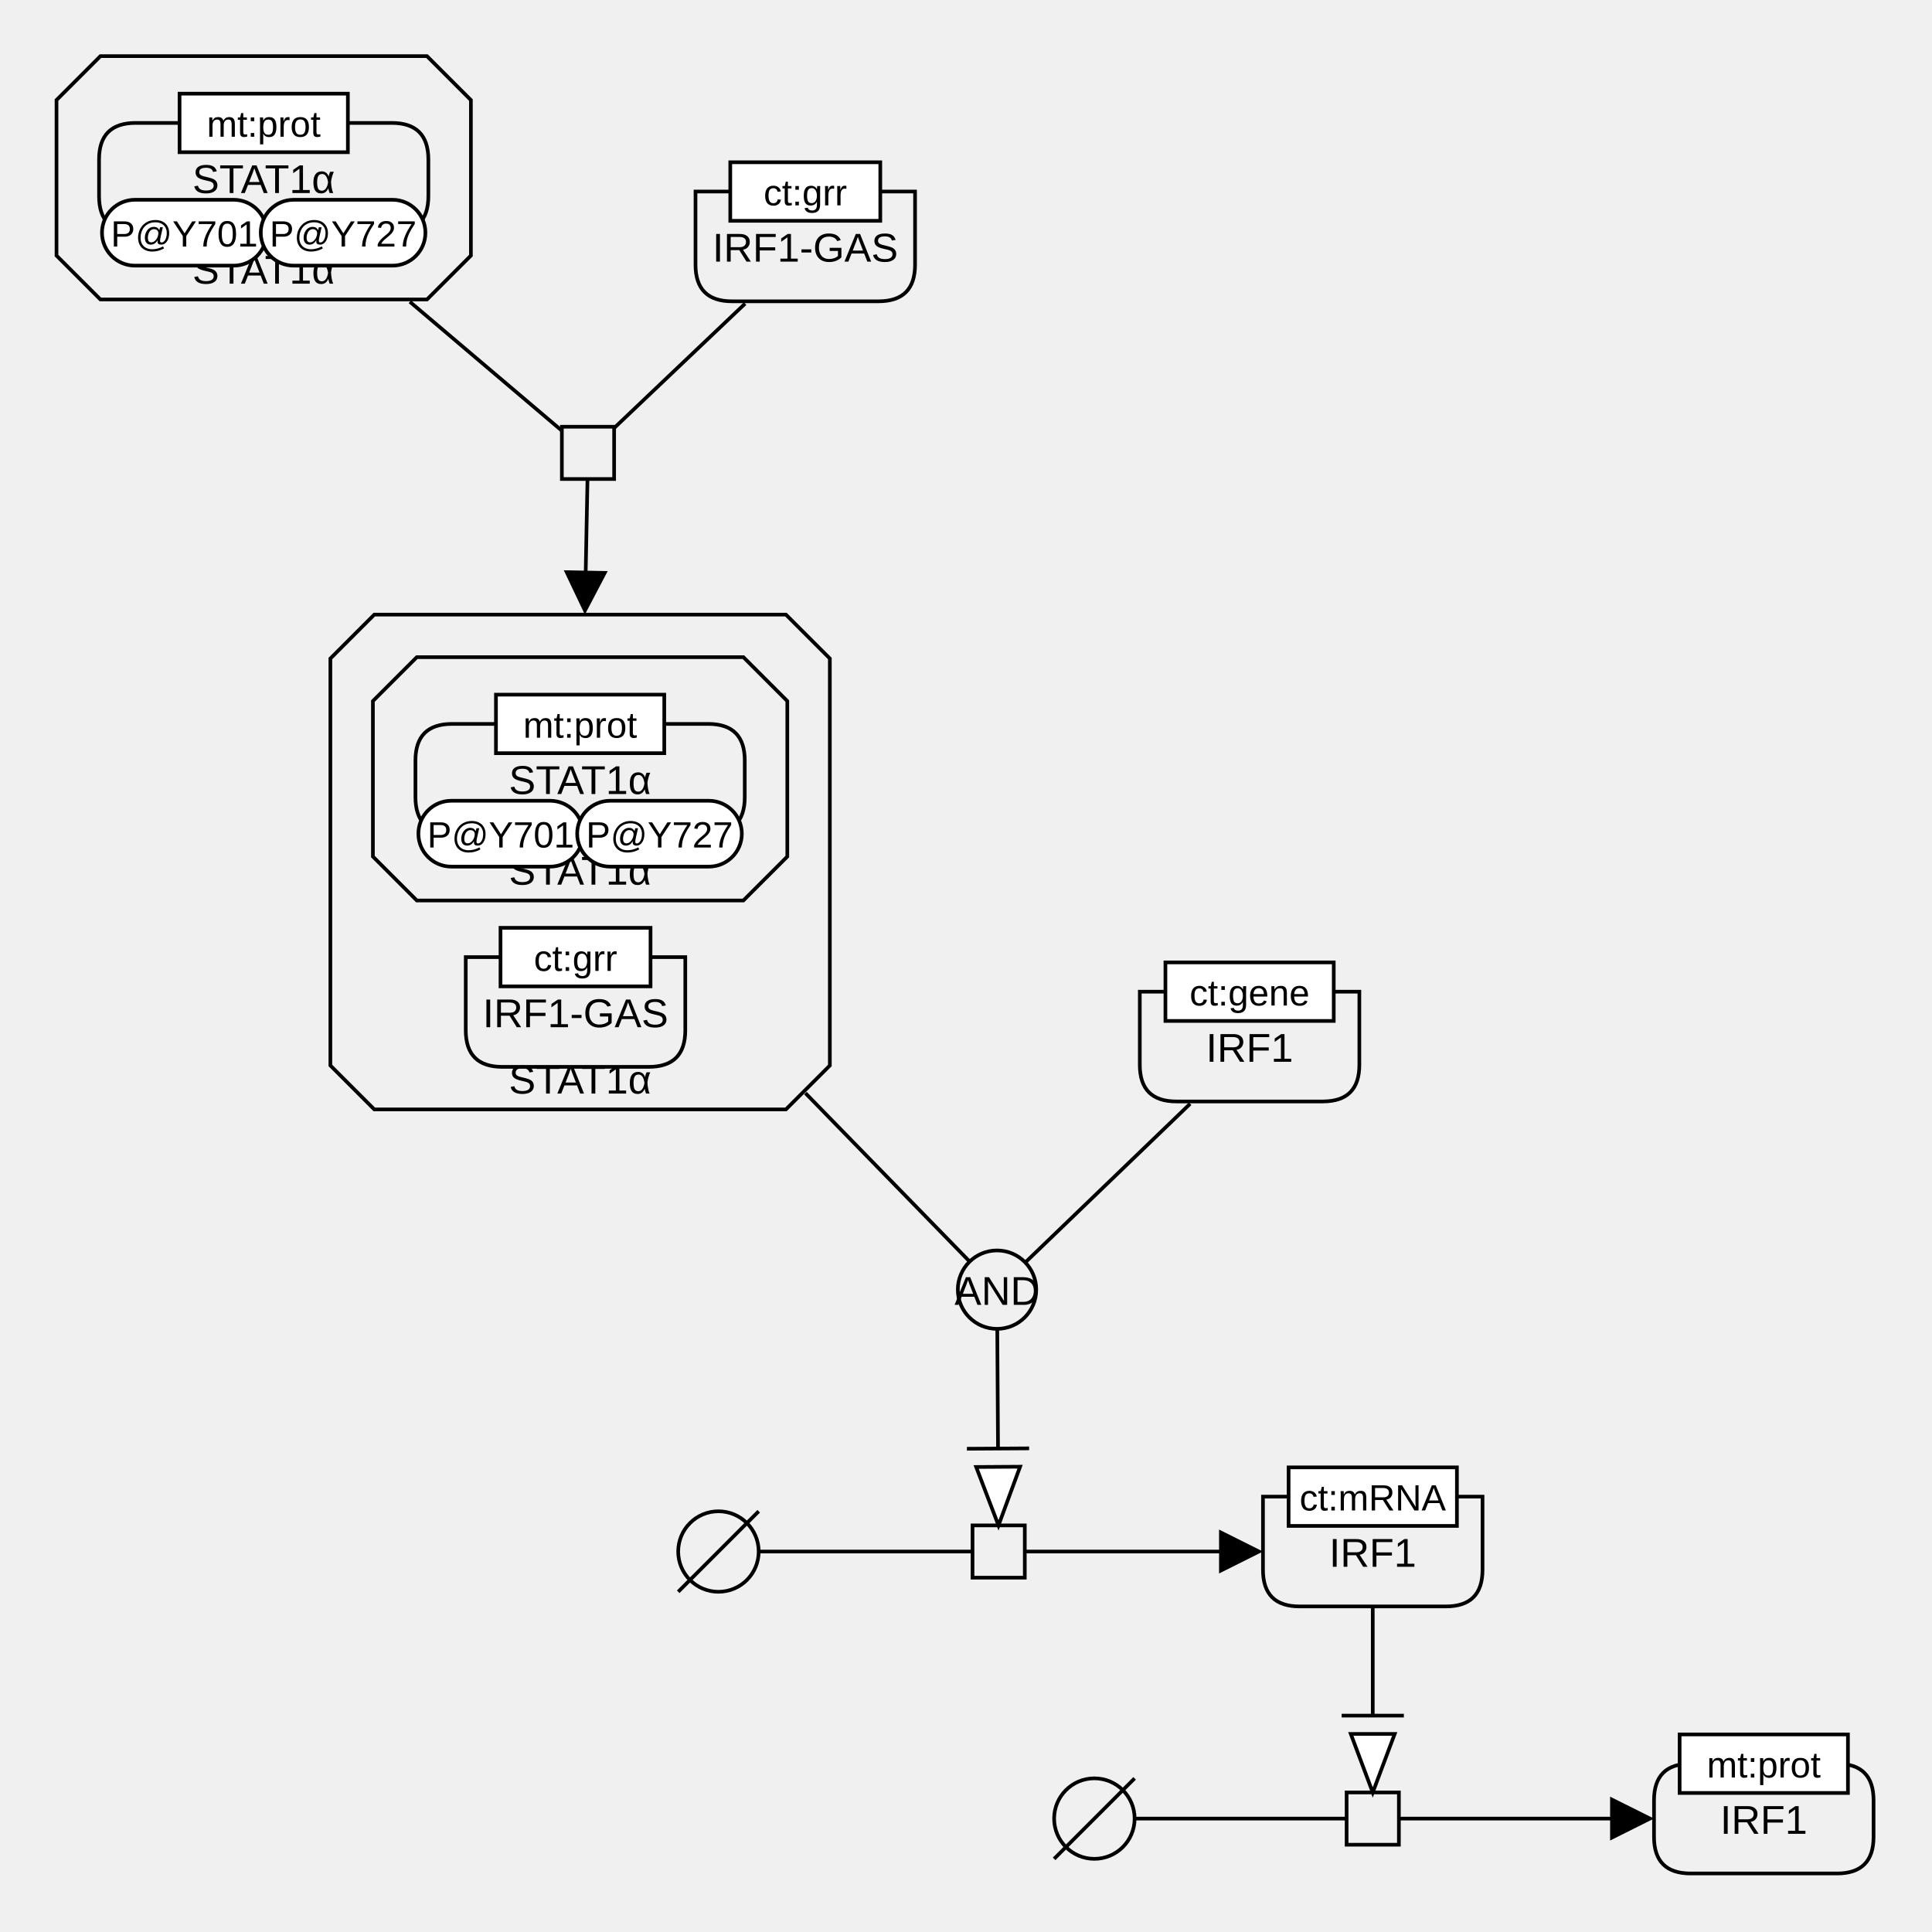
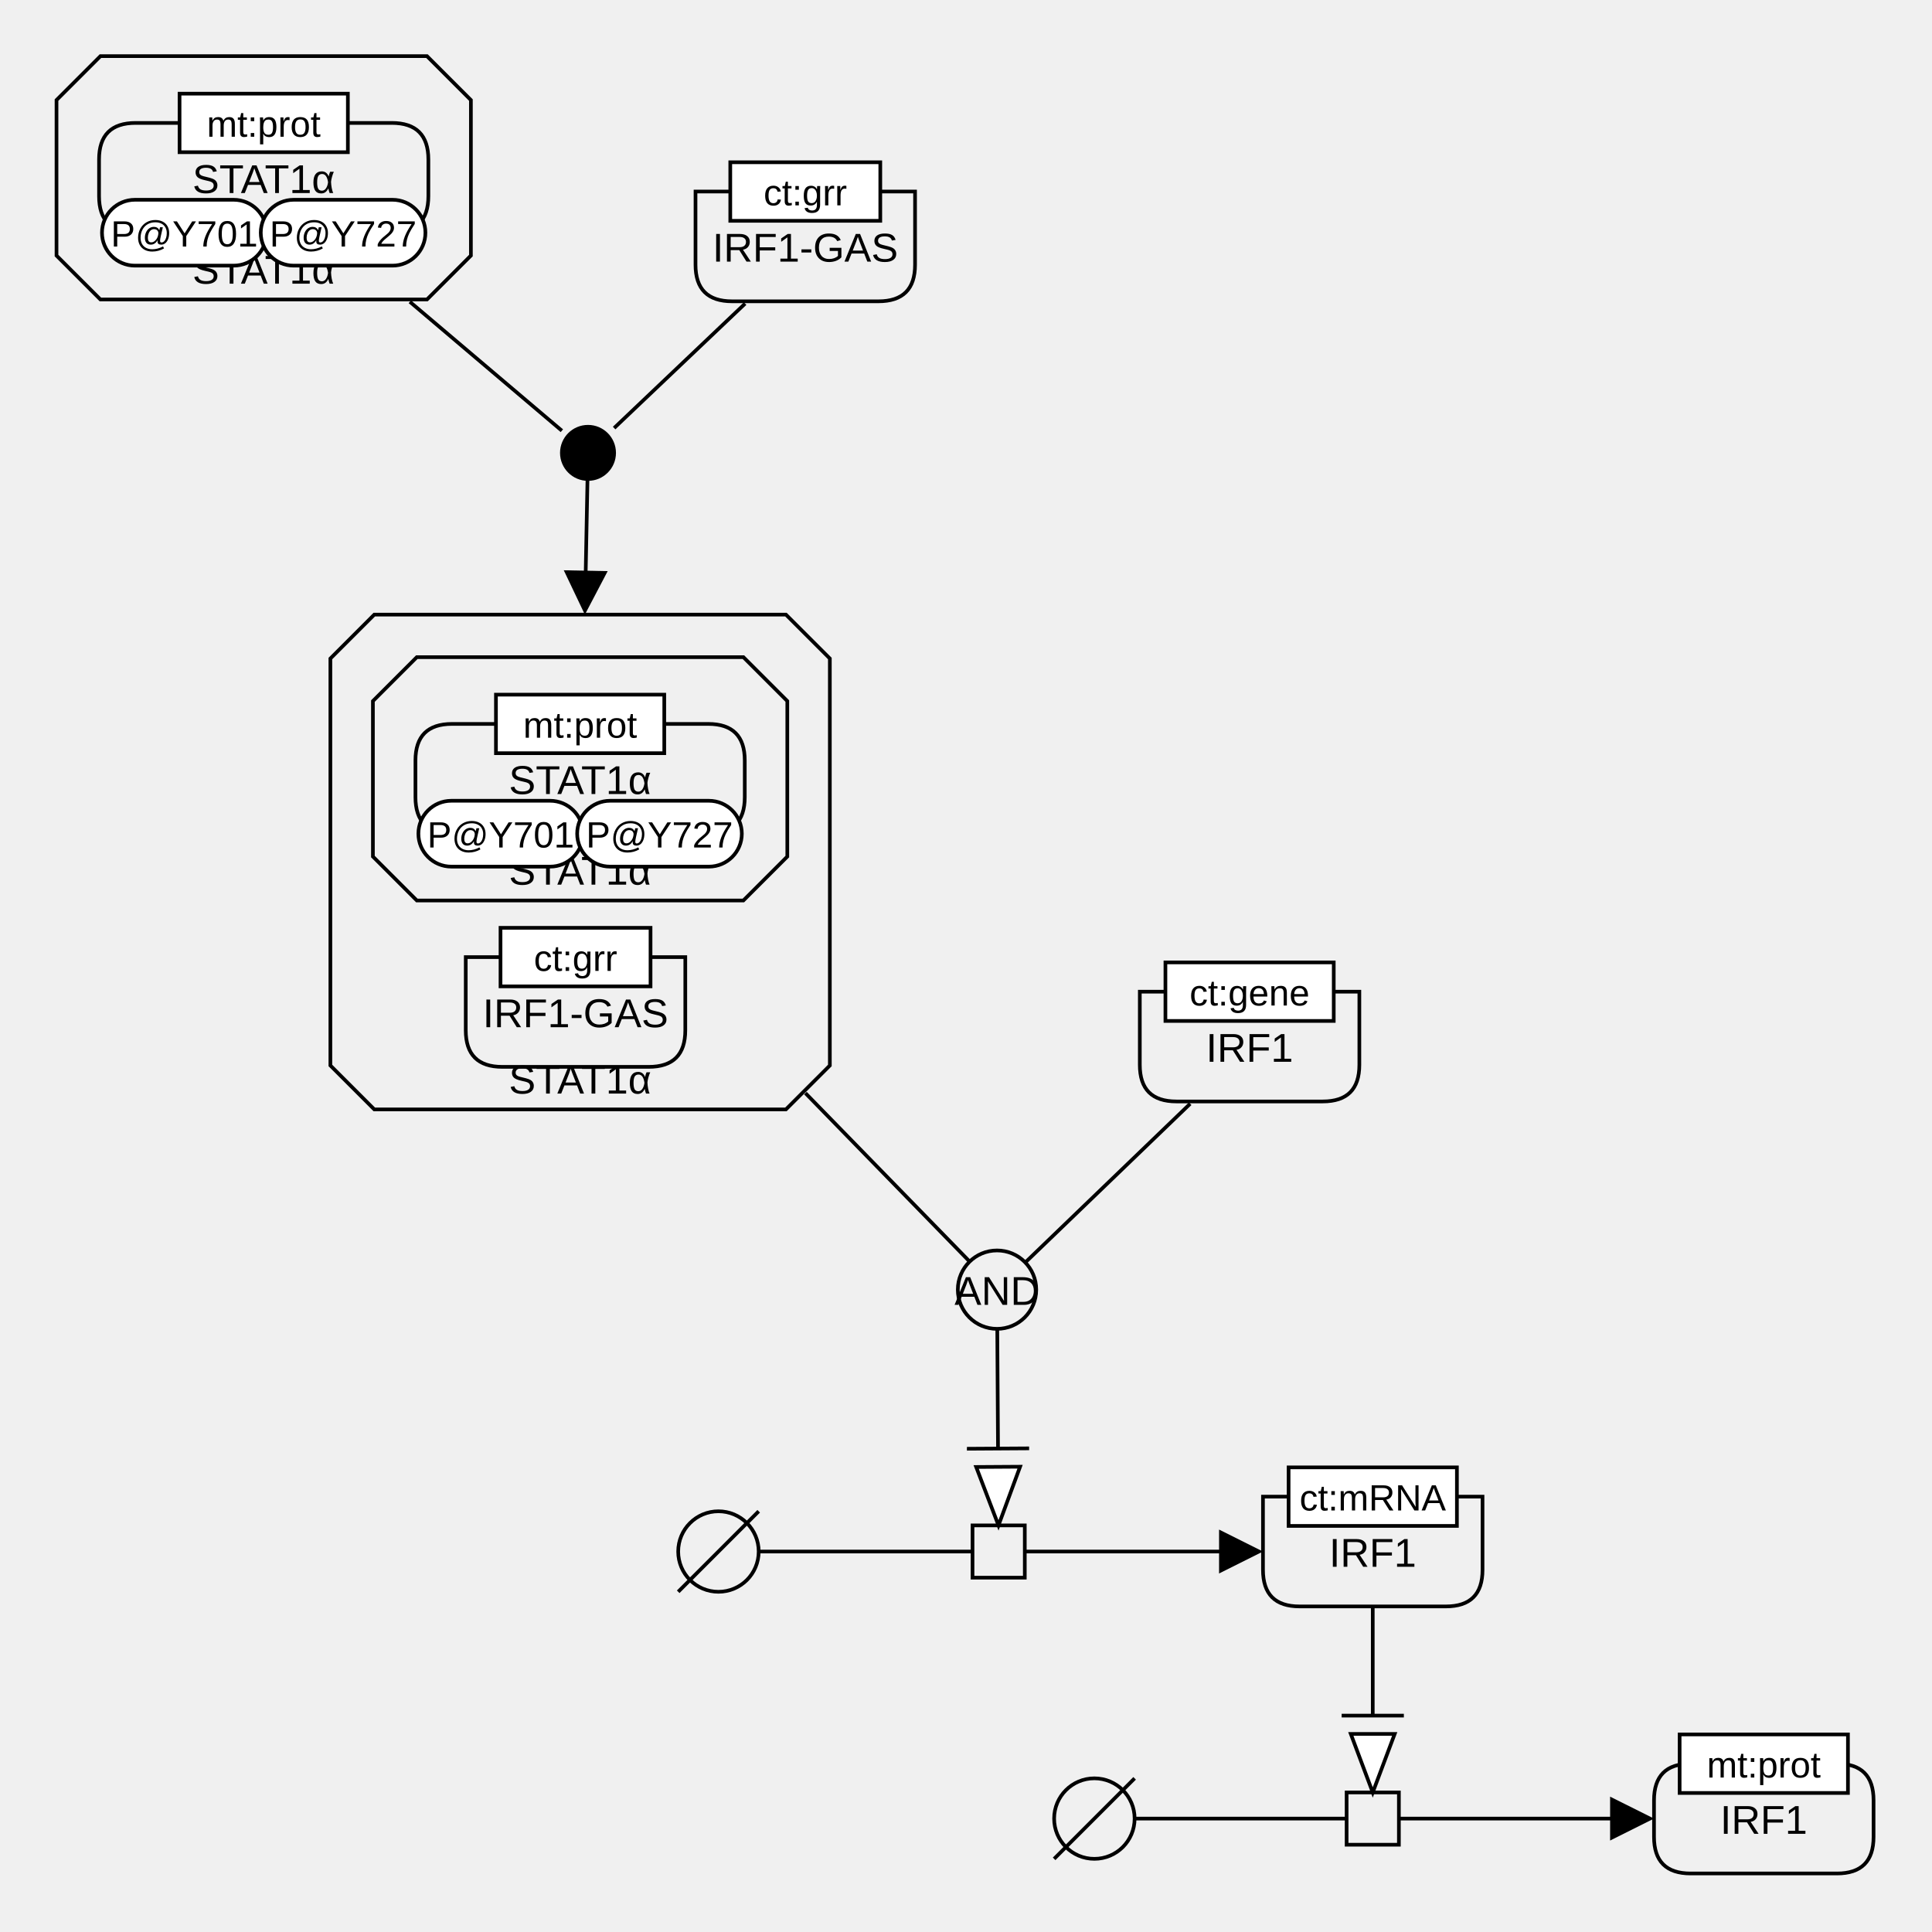
<svg xmlns="http://www.w3.org/2000/svg" width="528" height="528" viewBox="0 0 528 528" stroke-linecap="butt" stroke-miterlimit="10">
  <g transform="translate(-34,-13)">
    <path d="M219.345 437.021 C219.345 430.946 224.27 426.021 230.345 426.021 L230.345 426.021 C236.42 426.021 241.345 430.946 241.345 437.021 L241.345 437.021 C241.345 443.096 236.42 448.021 230.345 448.021 L230.345 448.021 C224.27 448.021 219.345 443.096 219.345 437.021 Z" fill="none" stroke="#000000" />
    <path d="M219.345 448.021 L241.345 426.021" fill="none" stroke="#000000" />
    <path d="M299.782 429.878 L314.068 429.878 L314.068 444.164 L299.782 444.164 Z" fill="none" stroke="#000000" />
    <path d="M379.162 422.021 L439.162 422.021 L439.162 442.021 Q439.162 452.021 429.162 452.021 L389.162 452.021 Q379.162 452.021 379.162 442.021 Z" fill="none" stroke="#000000" />
    <text x="409.162" y="441.179" text-anchor="middle" font-family="'Dialog', Arial, Helvetica, sans-serif" font-size="11" fill="#000000" class="t-page" stroke="none" xml:space="preserve">IRF1</text>
    <path d="M386.162 414.021 L432.162 414.021 L432.162 430.021 L386.162 430.021 Z" fill="#FFFFFF" class="c-white" stroke="none" />
    <path d="M386.162 414.021 L432.162 414.021 L432.162 430.021 L386.162 430.021 Z" fill="none" stroke="#000000" />
    <text x="409.162" y="425.801" text-anchor="middle" font-family="'Dialog', Arial, Helvetica, sans-serif" font-size="10" fill="#000000" class="t-white" stroke="none" xml:space="preserve">ct:mRNA</text>
    <path d="M322.084 510.005 C322.084 503.93 327.008 499.005 333.084 499.005 L333.084 499.005 C339.159 499.005 344.084 503.93 344.084 510.005 L344.084 510.005 C344.084 516.081 339.159 521.005 333.084 521.005 L333.084 521.005 C327.008 521.005 322.084 516.081 322.084 510.005 Z" fill="none" stroke="#000000" />
    <path d="M322.084 521.005 L344.084 499.005" fill="none" stroke="#000000" />
    <path d="M402.019 502.863 L416.305 502.863 L416.305 517.148 L402.019 517.148 Z" fill="none" stroke="#000000" />
    <path d="M486.029 505.005 Q486.029 495.005 496.029 495.005 L536.029 495.005 Q546.029 495.005 546.029 505.005 L546.029 515.005 Q546.029 525.005 536.029 525.005 L496.029 525.005 Q486.029 525.005 486.029 515.005 Z" fill="none" stroke="#000000" />
    <text x="516.029" y="514.163" text-anchor="middle" font-family="'Dialog', Arial, Helvetica, sans-serif" font-size="11" fill="#000000" class="t-page" stroke="none" xml:space="preserve">IRF1</text>
    <path d="M493.029 487.005 L539.029 487.005 L539.029 503.005 L493.029 503.005 Z" fill="#FFFFFF" class="c-white" stroke="none" />
    <path d="M493.029 487.005 L539.029 487.005 L539.029 503.005 L493.029 503.005 Z" fill="none" stroke="#000000" />
    <text x="516.029" y="498.785" text-anchor="middle" font-family="'Dialog', Arial, Helvetica, sans-serif" font-size="10" fill="#000000" class="t-white" stroke="none" xml:space="preserve">mt:prot</text>
    <path d="M345.501 284.017 L405.501 284.017 L405.501 304.017 Q405.501 314.017 395.501 314.017 L355.501 314.017 Q345.501 314.017 345.501 304.017 Z" fill="none" stroke="#000000" />
    <text x="375.501" y="303.174" text-anchor="middle" font-family="'Dialog', Arial, Helvetica, sans-serif" font-size="11" fill="#000000" class="t-page" stroke="none" xml:space="preserve">IRF1</text>
    <path d="M352.501 276.017 L398.501 276.017 L398.501 292.017 L352.501 292.017 Z" fill="#FFFFFF" class="c-white" stroke="none" />
    <path d="M352.501 276.017 L398.501 276.017 L398.501 292.017 L352.501 292.017 Z" fill="none" stroke="#000000" />
    <text x="375.501" y="287.796" text-anchor="middle" font-family="'Dialog', Arial, Helvetica, sans-serif" font-size="10" fill="#000000" class="t-white" stroke="none" xml:space="preserve">ct:gene</text>
    <path d="M136.289 180.967 L248.789 180.967 L260.789 192.967 L260.789 304.19 L248.789 316.19 L136.289 316.19 L124.289 304.19 L124.289 192.967 Z" fill="none" stroke="#000000" />
    <text x="192.539" y="311.865" text-anchor="middle" font-family="'Dialog', Arial, Helvetica, sans-serif" font-size="11" fill="#000000" class="t-page" stroke="none" xml:space="preserve">STAT1α</text>
    <path d="M147.914 192.592 L237.164 192.592 L249.164 204.592 L249.164 247.092 L237.164 259.092 L147.914 259.092 L135.914 247.092 L135.914 204.592 Z" fill="none" stroke="#000000" />
    <text x="192.539" y="254.767" text-anchor="middle" font-family="'Dialog', Arial, Helvetica, sans-serif" font-size="11" fill="#000000" class="t-page" stroke="none" xml:space="preserve">STAT1α</text>
    <path d="M147.539 220.842 Q147.539 210.842 157.539 210.842 L227.539 210.842 Q237.539 210.842 237.539 220.842 L237.539 230.842 Q237.539 240.842 227.539 240.842 L157.539 240.842 Q147.539 240.842 147.539 230.842 Z" fill="none" stroke="#000000" />
    <text x="192.539" y="229.999" text-anchor="middle" font-family="'Dialog', Arial, Helvetica, sans-serif" font-size="11" fill="#000000" class="t-page" stroke="none" xml:space="preserve">STAT1α</text>
    <path d="M148.343 240.842 C148.343 235.871 152.372 231.842 157.343 231.842 L184.343 231.842 C189.314 231.842 193.343 235.871 193.343 240.842 L193.343 240.842 C193.343 245.812 189.314 249.842 184.343 249.842 L157.343 249.842 C152.372 249.842 148.343 245.812 148.343 240.842 Z" fill="#FFFFFF" class="c-white" stroke="none" />
    <path d="M148.343 240.842 C148.343 235.871 152.372 231.842 157.343 231.842 L184.343 231.842 C189.314 231.842 193.343 235.871 193.343 240.842 L193.343 240.842 C193.343 245.812 189.314 249.842 184.343 249.842 L157.343 249.842 C152.372 249.842 148.343 245.812 148.343 240.842 Z" fill="none" stroke="#000000" />
    <text x="170.843" y="244.621" text-anchor="middle" font-family="'Dialog', Arial, Helvetica, sans-serif" font-size="10" fill="#000000" class="t-white" stroke="none" xml:space="preserve">P@Y701</text>
    <path d="M191.735 240.842 C191.735 235.871 195.764 231.842 200.735 231.842 L227.735 231.842 C232.706 231.842 236.735 235.871 236.735 240.842 L236.735 240.842 C236.735 245.812 232.706 249.842 227.735 249.842 L200.735 249.842 C195.764 249.842 191.735 245.812 191.735 240.842 Z" fill="#FFFFFF" class="c-white" stroke="none" />
    <path d="M191.735 240.842 C191.735 235.871 195.764 231.842 200.735 231.842 L227.735 231.842 C232.706 231.842 236.735 235.871 236.735 240.842 L236.735 240.842 C236.735 245.812 232.706 249.842 227.735 249.842 L200.735 249.842 C195.764 249.842 191.735 245.812 191.735 240.842 Z" fill="none" stroke="#000000" />
    <text x="214.235" y="244.621" text-anchor="middle" font-family="'Dialog', Arial, Helvetica, sans-serif" font-size="10" fill="#000000" class="t-white" stroke="none" xml:space="preserve">P@Y727</text>
    <path d="M169.539 202.842 L215.539 202.842 L215.539 218.842 L169.539 218.842 Z" fill="#FFFFFF" class="c-white" stroke="none" />
    <path d="M169.539 202.842 L215.539 202.842 L215.539 218.842 L169.539 218.842 Z" fill="none" stroke="#000000" />
    <text x="192.539" y="214.621" text-anchor="middle" font-family="'Dialog', Arial, Helvetica, sans-serif" font-size="10" fill="#000000" class="t-white" stroke="none" xml:space="preserve">mt:prot</text>
    <path d="M161.286 274.565 L221.286 274.565 L221.286 294.565 Q221.286 304.565 211.286 304.565 L171.286 304.565 Q161.286 304.565 161.286 294.565 Z" fill="none" stroke="#000000" />
    <text x="191.286" y="293.722" text-anchor="middle" font-family="'Dialog', Arial, Helvetica, sans-serif" font-size="11" fill="#000000" class="t-page" stroke="none" xml:space="preserve">IRF1-GAS</text>
    <path d="M170.786 266.565 L211.786 266.565 L211.786 282.565 L170.786 282.565 Z" fill="#FFFFFF" class="c-white" stroke="none" />
    <path d="M170.786 266.565 L211.786 266.565 L211.786 282.565 L170.786 282.565 Z" fill="none" stroke="#000000" />
    <text x="191.286" y="278.344" text-anchor="middle" font-family="'Dialog', Arial, Helvetica, sans-serif" font-size="10" fill="#000000" class="t-white" stroke="none" xml:space="preserve">ct:grr</text>
    <path d="M61.444 28.346 L150.694 28.346 L162.694 40.346 L162.694 82.846 L150.694 94.846 L61.444 94.846 L49.444 82.846 L49.444 40.346 Z" fill="none" stroke="#000000" />
    <text x="106.069" y="90.521" text-anchor="middle" font-family="'Dialog', Arial, Helvetica, sans-serif" font-size="11" fill="#000000" class="t-page" stroke="none" xml:space="preserve">STAT1α</text>
    <path d="M61.069 56.596 Q61.069 46.596 71.069 46.596 L141.069 46.596 Q151.069 46.596 151.069 56.596 L151.069 66.596 Q151.069 76.596 141.069 76.596 L71.069 76.596 Q61.069 76.596 61.069 66.596 Z" fill="none" stroke="#000000" />
    <text x="106.069" y="65.754" text-anchor="middle" font-family="'Dialog', Arial, Helvetica, sans-serif" font-size="11" fill="#000000" class="t-page" stroke="none" xml:space="preserve">STAT1α</text>
    <path d="M61.873 76.596 C61.873 71.625 65.902 67.596 70.873 67.596 L97.873 67.596 C102.843 67.596 106.873 71.625 106.873 76.596 L106.873 76.596 C106.873 81.567 102.843 85.596 97.873 85.596 L70.873 85.596 C65.902 85.596 61.873 81.567 61.873 76.596 Z" fill="#FFFFFF" class="c-white" stroke="none" />
    <path d="M61.873 76.596 C61.873 71.625 65.902 67.596 70.873 67.596 L97.873 67.596 C102.843 67.596 106.873 71.625 106.873 76.596 L106.873 76.596 C106.873 81.567 102.843 85.596 97.873 85.596 L70.873 85.596 C65.902 85.596 61.873 81.567 61.873 76.596 Z" fill="none" stroke="#000000" />
    <text x="84.373" y="80.376" text-anchor="middle" font-family="'Dialog', Arial, Helvetica, sans-serif" font-size="10" fill="#000000" class="t-white" stroke="none" xml:space="preserve">P@Y701</text>
    <path d="M105.264 76.596 C105.264 71.625 109.294 67.596 114.264 67.596 L141.264 67.596 C146.235 67.596 150.264 71.625 150.264 76.596 L150.264 76.596 C150.264 81.567 146.235 85.596 141.264 85.596 L114.264 85.596 C109.294 85.596 105.264 81.567 105.264 76.596 Z" fill="#FFFFFF" class="c-white" stroke="none" />
    <path d="M105.264 76.596 C105.264 71.625 109.294 67.596 114.264 67.596 L141.264 67.596 C146.235 67.596 150.264 71.625 150.264 76.596 L150.264 76.596 C150.264 81.567 146.235 85.596 141.264 85.596 L114.264 85.596 C109.294 85.596 105.264 81.567 105.264 76.596 Z" fill="none" stroke="#000000" />
    <text x="127.764" y="80.376" text-anchor="middle" font-family="'Dialog', Arial, Helvetica, sans-serif" font-size="10" fill="#000000" class="t-white" stroke="none" xml:space="preserve">P@Y727</text>
    <path d="M83.069 38.596 L129.069 38.596 L129.069 54.596 L83.069 54.596 Z" fill="#FFFFFF" class="c-white" stroke="none" />
    <path d="M83.069 38.596 L129.069 38.596 L129.069 54.596 L83.069 54.596 Z" fill="none" stroke="#000000" />
    <text x="106.069" y="50.376" text-anchor="middle" font-family="'Dialog', Arial, Helvetica, sans-serif" font-size="10" fill="#000000" class="t-white" stroke="none" xml:space="preserve">mt:prot</text>
    <path d="M224.077 65.346 L284.077 65.346 L284.077 85.346 Q284.077 95.346 274.077 95.346 L234.077 95.346 Q224.077 95.346 224.077 85.346 Z" fill="none" stroke="#000000" />
    <text x="254.077" y="84.504" text-anchor="middle" font-family="'Dialog', Arial, Helvetica, sans-serif" font-size="11" fill="#000000" class="t-page" stroke="none" xml:space="preserve">IRF1-GAS</text>
    <path d="M233.577 57.346 L274.577 57.346 L274.577 73.346 L233.577 73.346 Z" fill="#FFFFFF" class="c-white" stroke="none" />
    <path d="M233.577 57.346 L274.577 57.346 L274.577 73.346 L233.577 73.346 Z" fill="none" stroke="#000000" />
    <text x="254.077" y="69.126" text-anchor="middle" font-family="'Dialog', Arial, Helvetica, sans-serif" font-size="10" fill="#000000" class="t-white" stroke="none" xml:space="preserve">ct:grr</text>
-     <path d="M187.553 129.626 L201.838 129.626 L201.838 143.911 L187.553 143.911 Z" fill="none" stroke="#000000" />
+     <g class="sbgn-association">
+       <path d="M187.553 136.769 C187.553 132.824 190.751 129.626 194.696 129.626 L194.696 129.626 C198.641 129.626 201.838 132.824 201.838 136.769 L201.838 136.769 C201.838 140.714 198.641 143.911 194.696 143.911 L194.696 143.911 C190.751 143.911 187.553 140.714 187.553 136.769 Z" fill="#000000" stroke="none" />
+       <path d="M187.553 136.769 C187.553 132.824 190.751 129.626 194.696 129.626 L194.696 129.626 C198.641 129.626 201.838 132.824 201.838 136.769 L201.838 136.769 C201.838 140.714 198.641 143.911 194.696 143.911 L194.696 143.911 C190.751 143.911 187.553 140.714 187.553 136.769 Z" fill="none" stroke="#000000" />
+     </g>
+     <g class="sbgn-generic" display="none">
+       <path d="M187.553 129.626 L201.838 129.626 L201.838 143.911 L187.553 143.911 Z" fill="none" stroke="#000000" />
+     </g>
    <path d="M295.766 365.452 C295.766 359.534 300.563 354.738 306.48 354.738 L306.48 354.738 C312.398 354.738 317.194 359.534 317.194 365.452 L317.194 365.452 C317.194 371.37 312.398 376.166 306.48 376.166 L306.48 376.166 C300.563 376.166 295.766 371.37 295.766 365.452 Z" fill="none" stroke="#000000" />
    <text x="306.48" y="369.609" text-anchor="middle" font-family="'Dialog', Arial, Helvetica, sans-serif" font-size="11" fill="#000000" class="t-page" stroke="none" xml:space="preserve">AND</text>
    <path d="M237.632 95.971 L201.838 129.982" fill="none" stroke="#000000" />
    <path d="M409.162 452.021 L409.162 481.863" fill="none" stroke="#000000" />
    <path d="M409.162 502.863 L403.162 486.863 L415.162 486.863 Z" fill="white" class="c-white" stroke="#000000" />
    <path d="M417.162 481.863 L401.162 481.863" fill="none" stroke="#000000" stroke-linecap="square" />
    <path d="M241.345 437.021 L299.782 437.021" fill="none" stroke="#000000" />
    <path d="M314.068 437.021 L368.162 437.021" fill="none" stroke="#000000" />
    <path d="M379.162 437.021 L367.162 443.021 L367.162 431.021 Z" fill="#000000" stroke="none" />
    <path d="M344.084 510.005 L402.019 510.005" fill="none" stroke="#000000" />
    <path d="M416.305 510.005 L475.029 510.005" fill="none" stroke="#000000" />
    <path d="M486.029 510.005 L474.029 516.005 L474.029 504.005 Z" fill="#000000" stroke="none" />
    <path d="M194.558 143.911 L194.055 169.969" fill="none" stroke="#000000" />
    <path d="M193.843 180.967 L188.076 168.853 L200.073 169.085 Z" fill="#000000" stroke="none" />
    <path d="M359.268 314.642 L314.187 358.034" fill="none" stroke="#000000" />
    <path d="M254.119 311.743 L299.009 357.789" fill="none" stroke="#000000" />
    <path d="M146.006 95.471 L187.553 130.71" fill="none" stroke="#000000" />
    <path d="M306.547 376.159 L306.75 408.879" fill="none" stroke="#000000" />
    <path d="M306.88 429.878 L300.781 413.916 L312.781 413.841 Z" fill="white" class="c-white" stroke="#000000" />
    <path d="M314.75 408.829 L298.75 408.928" fill="none" stroke="#000000" stroke-linecap="square" />
  </g>
</svg>
